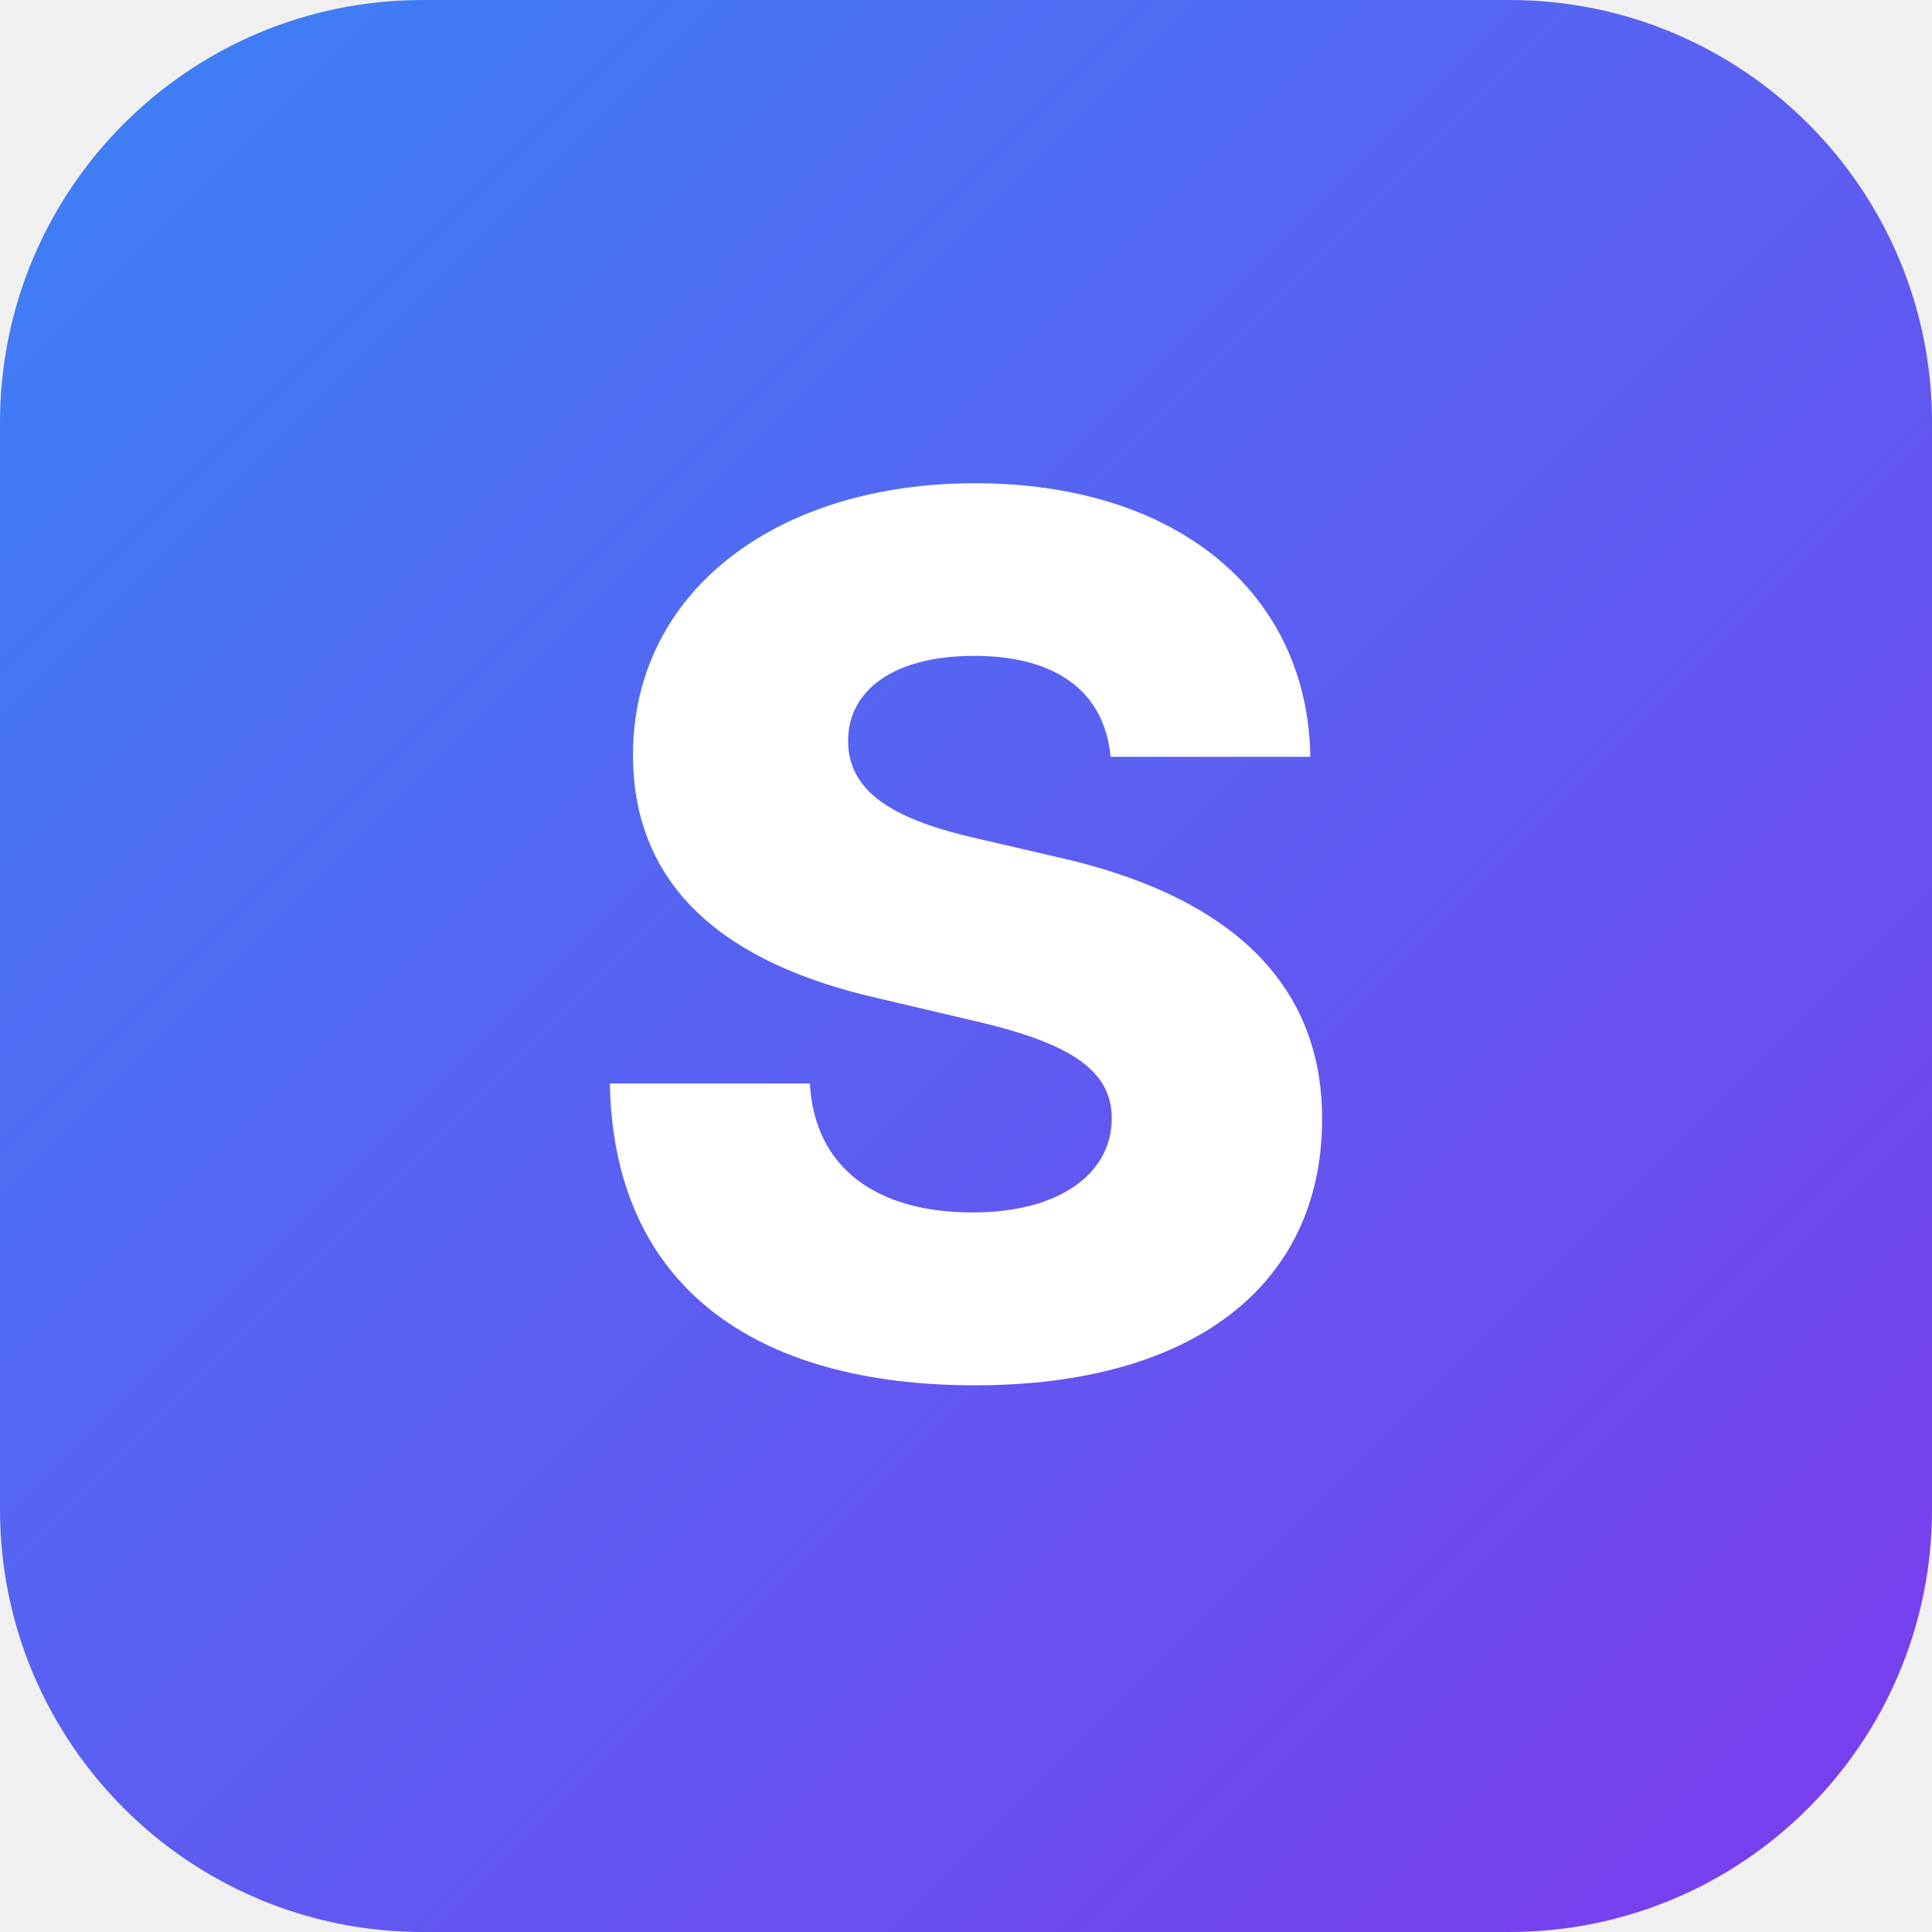
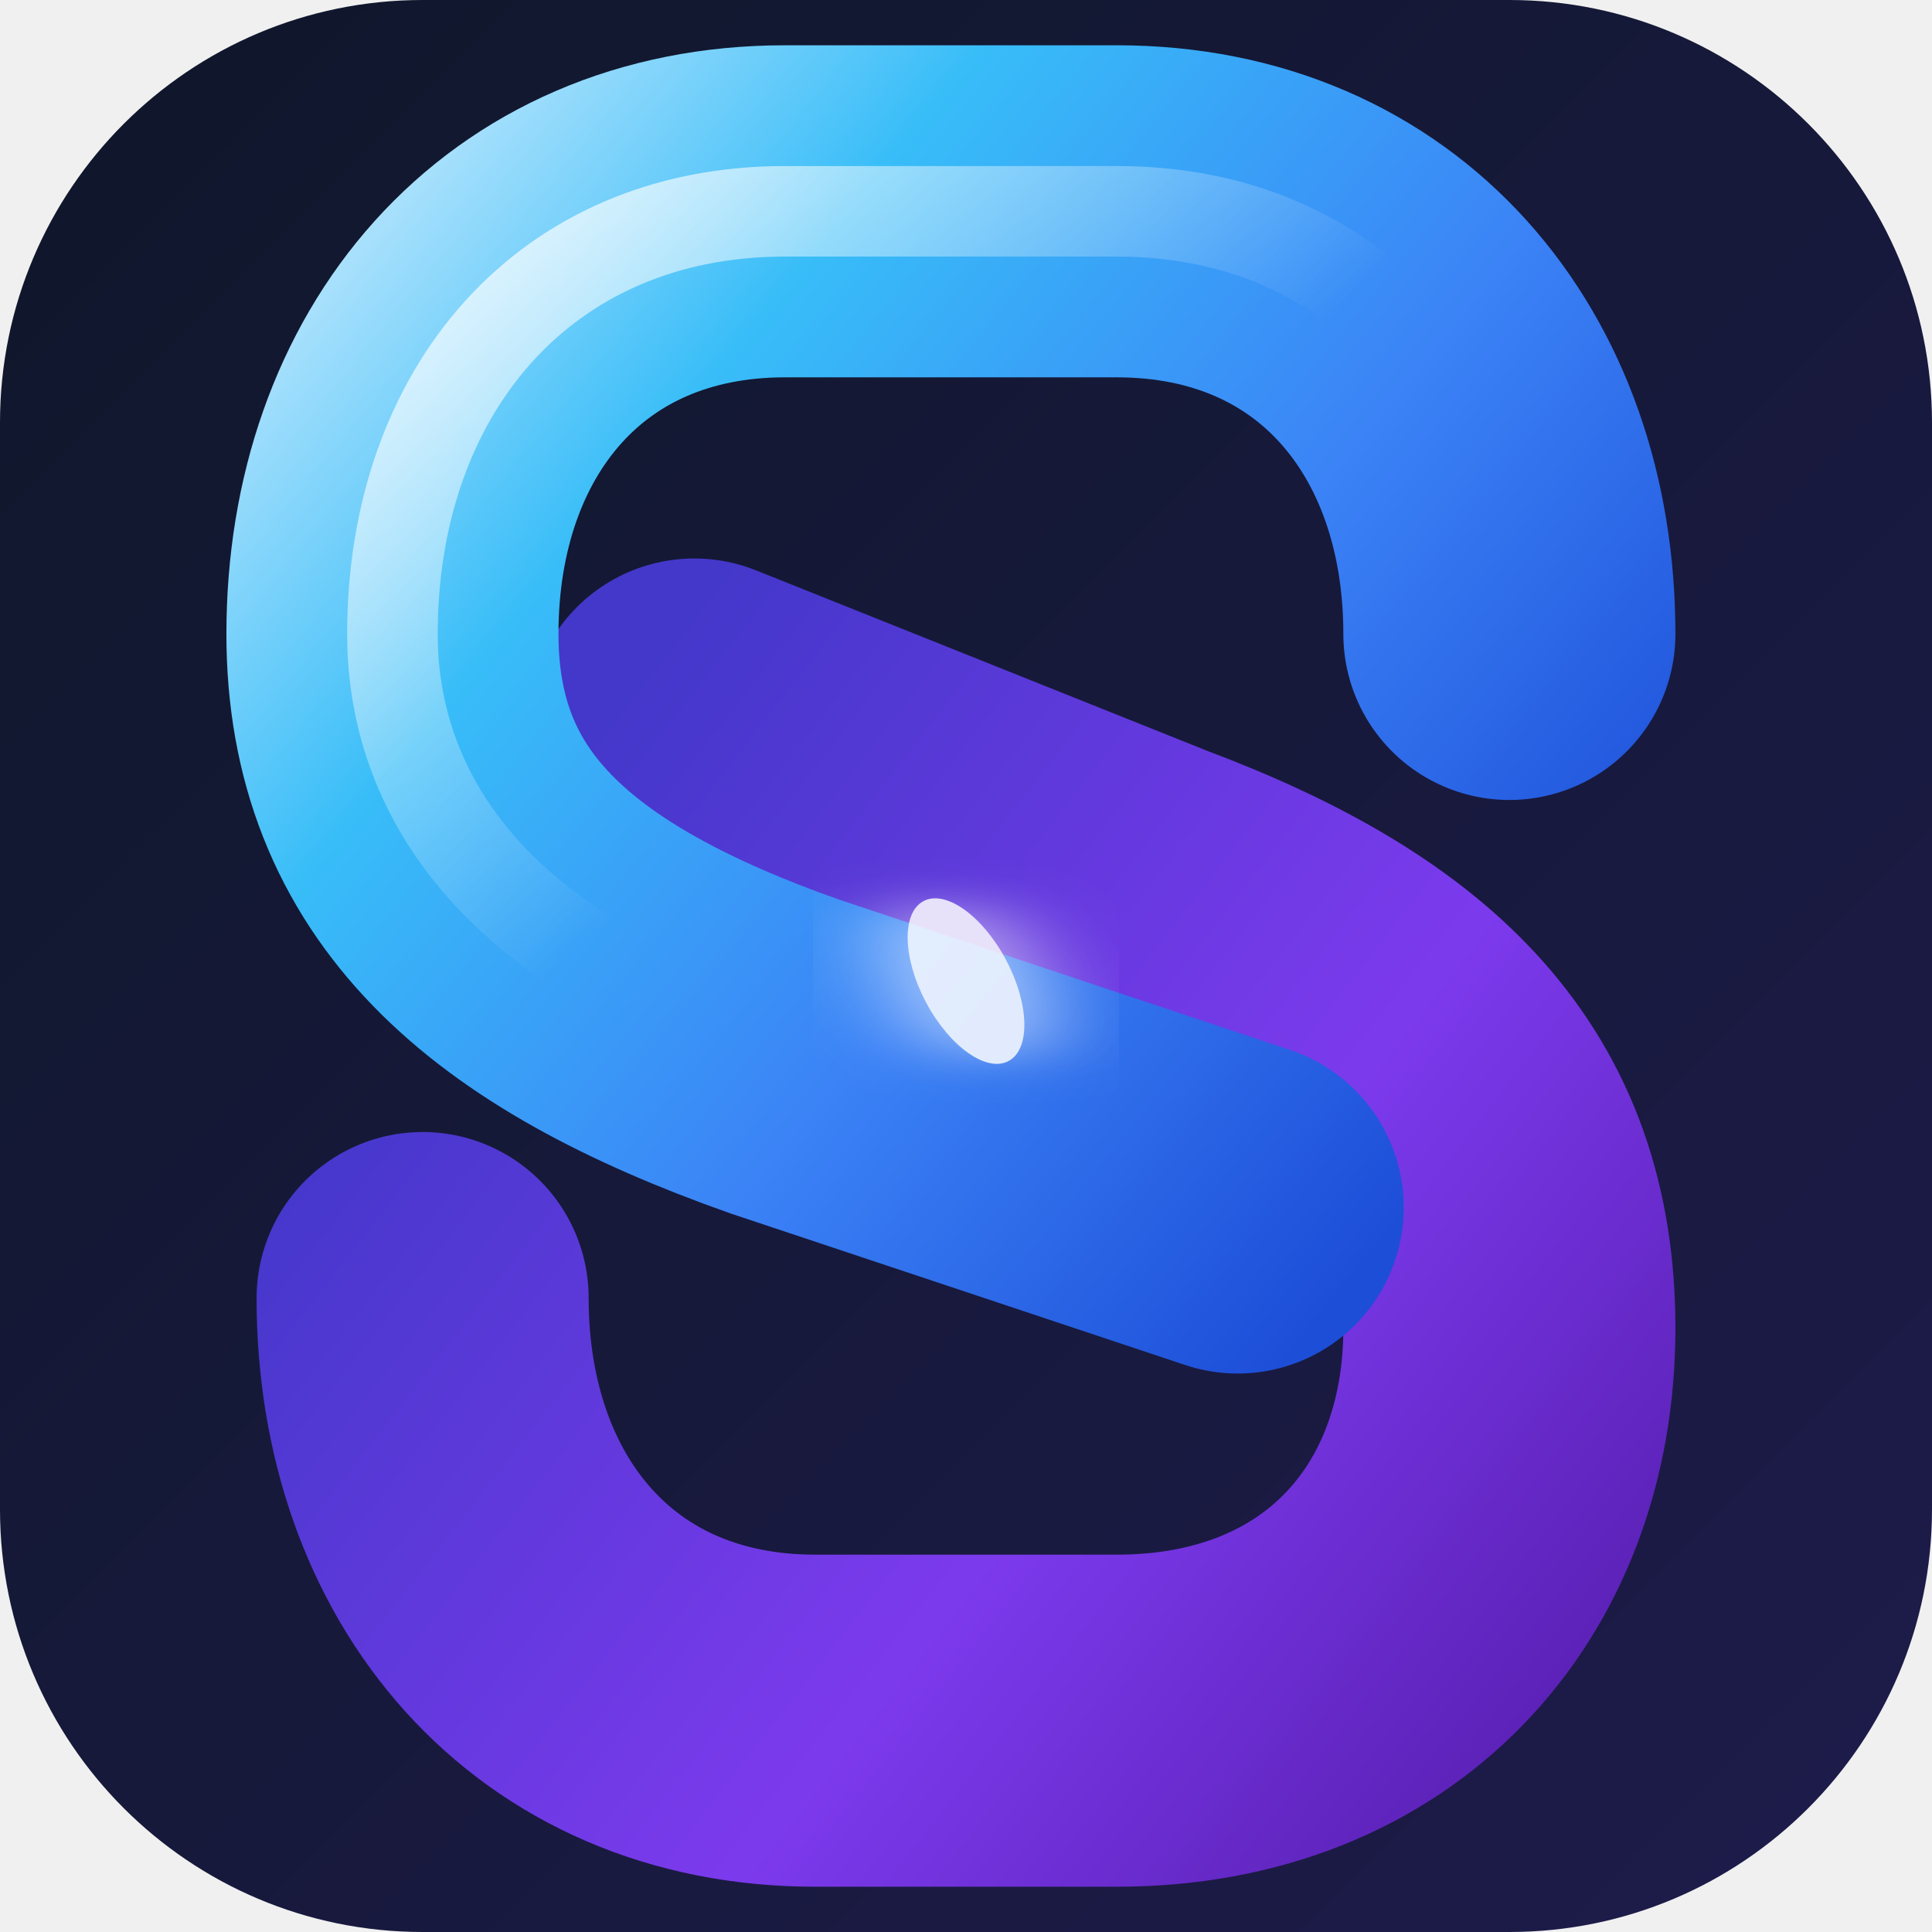
<svg xmlns="http://www.w3.org/2000/svg" viewBox="0 0 128 128">
  <defs>
-     <linearGradient id="g" x1="0%" y1="0%" x2="100%" y2="100%">
-       <stop offset="0%" style="stop-color:#3b82f6" />
-       <stop offset="100%" style="stop-color:#7c3aed" />
+     <linearGradient id="fav-bg" x1="0%" y1="0%" x2="100%" y2="100%">
+       <stop offset="0%" stop-color="#0f172a" />
+       <stop offset="100%" stop-color="#1e1b4b" />
    </linearGradient>
+     <linearGradient id="fav-v" x1="28" y1="62" x2="100" y2="118" gradientUnits="userSpaceOnUse">
+       <stop offset="0%" stop-color="#4338CA" />
+       <stop offset="60%" stop-color="#7C3AED" />
+       <stop offset="100%" stop-color="#5B21B6" />
+     </linearGradient>
+     <linearGradient id="fav-b" x1="24" y1="10" x2="100" y2="72" gradientUnits="userSpaceOnUse">
+       <stop offset="0%" stop-color="#BAE6FD" />
+       <stop offset="28%" stop-color="#38BDF8" />
+       <stop offset="65%" stop-color="#3B82F6" />
+       <stop offset="100%" stop-color="#1D4ED8" />
+     </linearGradient>
+     <linearGradient id="fav-rim" x1="24" y1="10" x2="56" y2="48" gradientUnits="userSpaceOnUse">
+       <stop offset="0%" stop-color="white" stop-opacity="0.9" />
+       <stop offset="100%" stop-color="white" stop-opacity="0" />
+     </linearGradient>
+     <filter id="fav-glow">
+       <feGaussianBlur in="SourceGraphic" stdDeviation="3" result="b" />
+       <feMerge>
+         <feMergeNode in="b" />
+         <feMergeNode in="SourceGraphic" />
+       </feMerge>
+     </filter>
  </defs>
-   <rect width="128" height="128" rx="28" fill="url(#g)" />
-   <text x="64" y="91" font-family="system-ui, -apple-system, sans-serif" font-size="80" font-weight="800" text-anchor="middle" fill="white">S</text>
+   <rect width="128" height="128" rx="28" fill="url(#fav-bg)" />
+   <path d="M28 86 C28 102 38 114 54 114 L74 114 C90 114 100 103 100 88 C100 74 92 66 76 60 L46 48" stroke="url(#fav-v)" stroke-width="22" stroke-linecap="round" fill="none" />
+   <path d="M100 42 C100 26 90 14 74 14 L52 14 C36 14 26 26 26 42 C26 56 35 64 52 70 L82 80" stroke="url(#fav-b)" stroke-width="22" stroke-linecap="round" fill="none" />
+   <path d="M100 42 C100 26 90 14 74 14 L52 14 C36 14 26 26 26 42 C26 52 32 60 42 65" stroke="url(#fav-rim)" stroke-width="6" stroke-linecap="round" fill="none" />
+   <ellipse cx="64" cy="65" rx="3" ry="6" fill="white" opacity="0.85" transform="rotate(-28 64 65)" filter="url(#fav-glow)" />
</svg>
